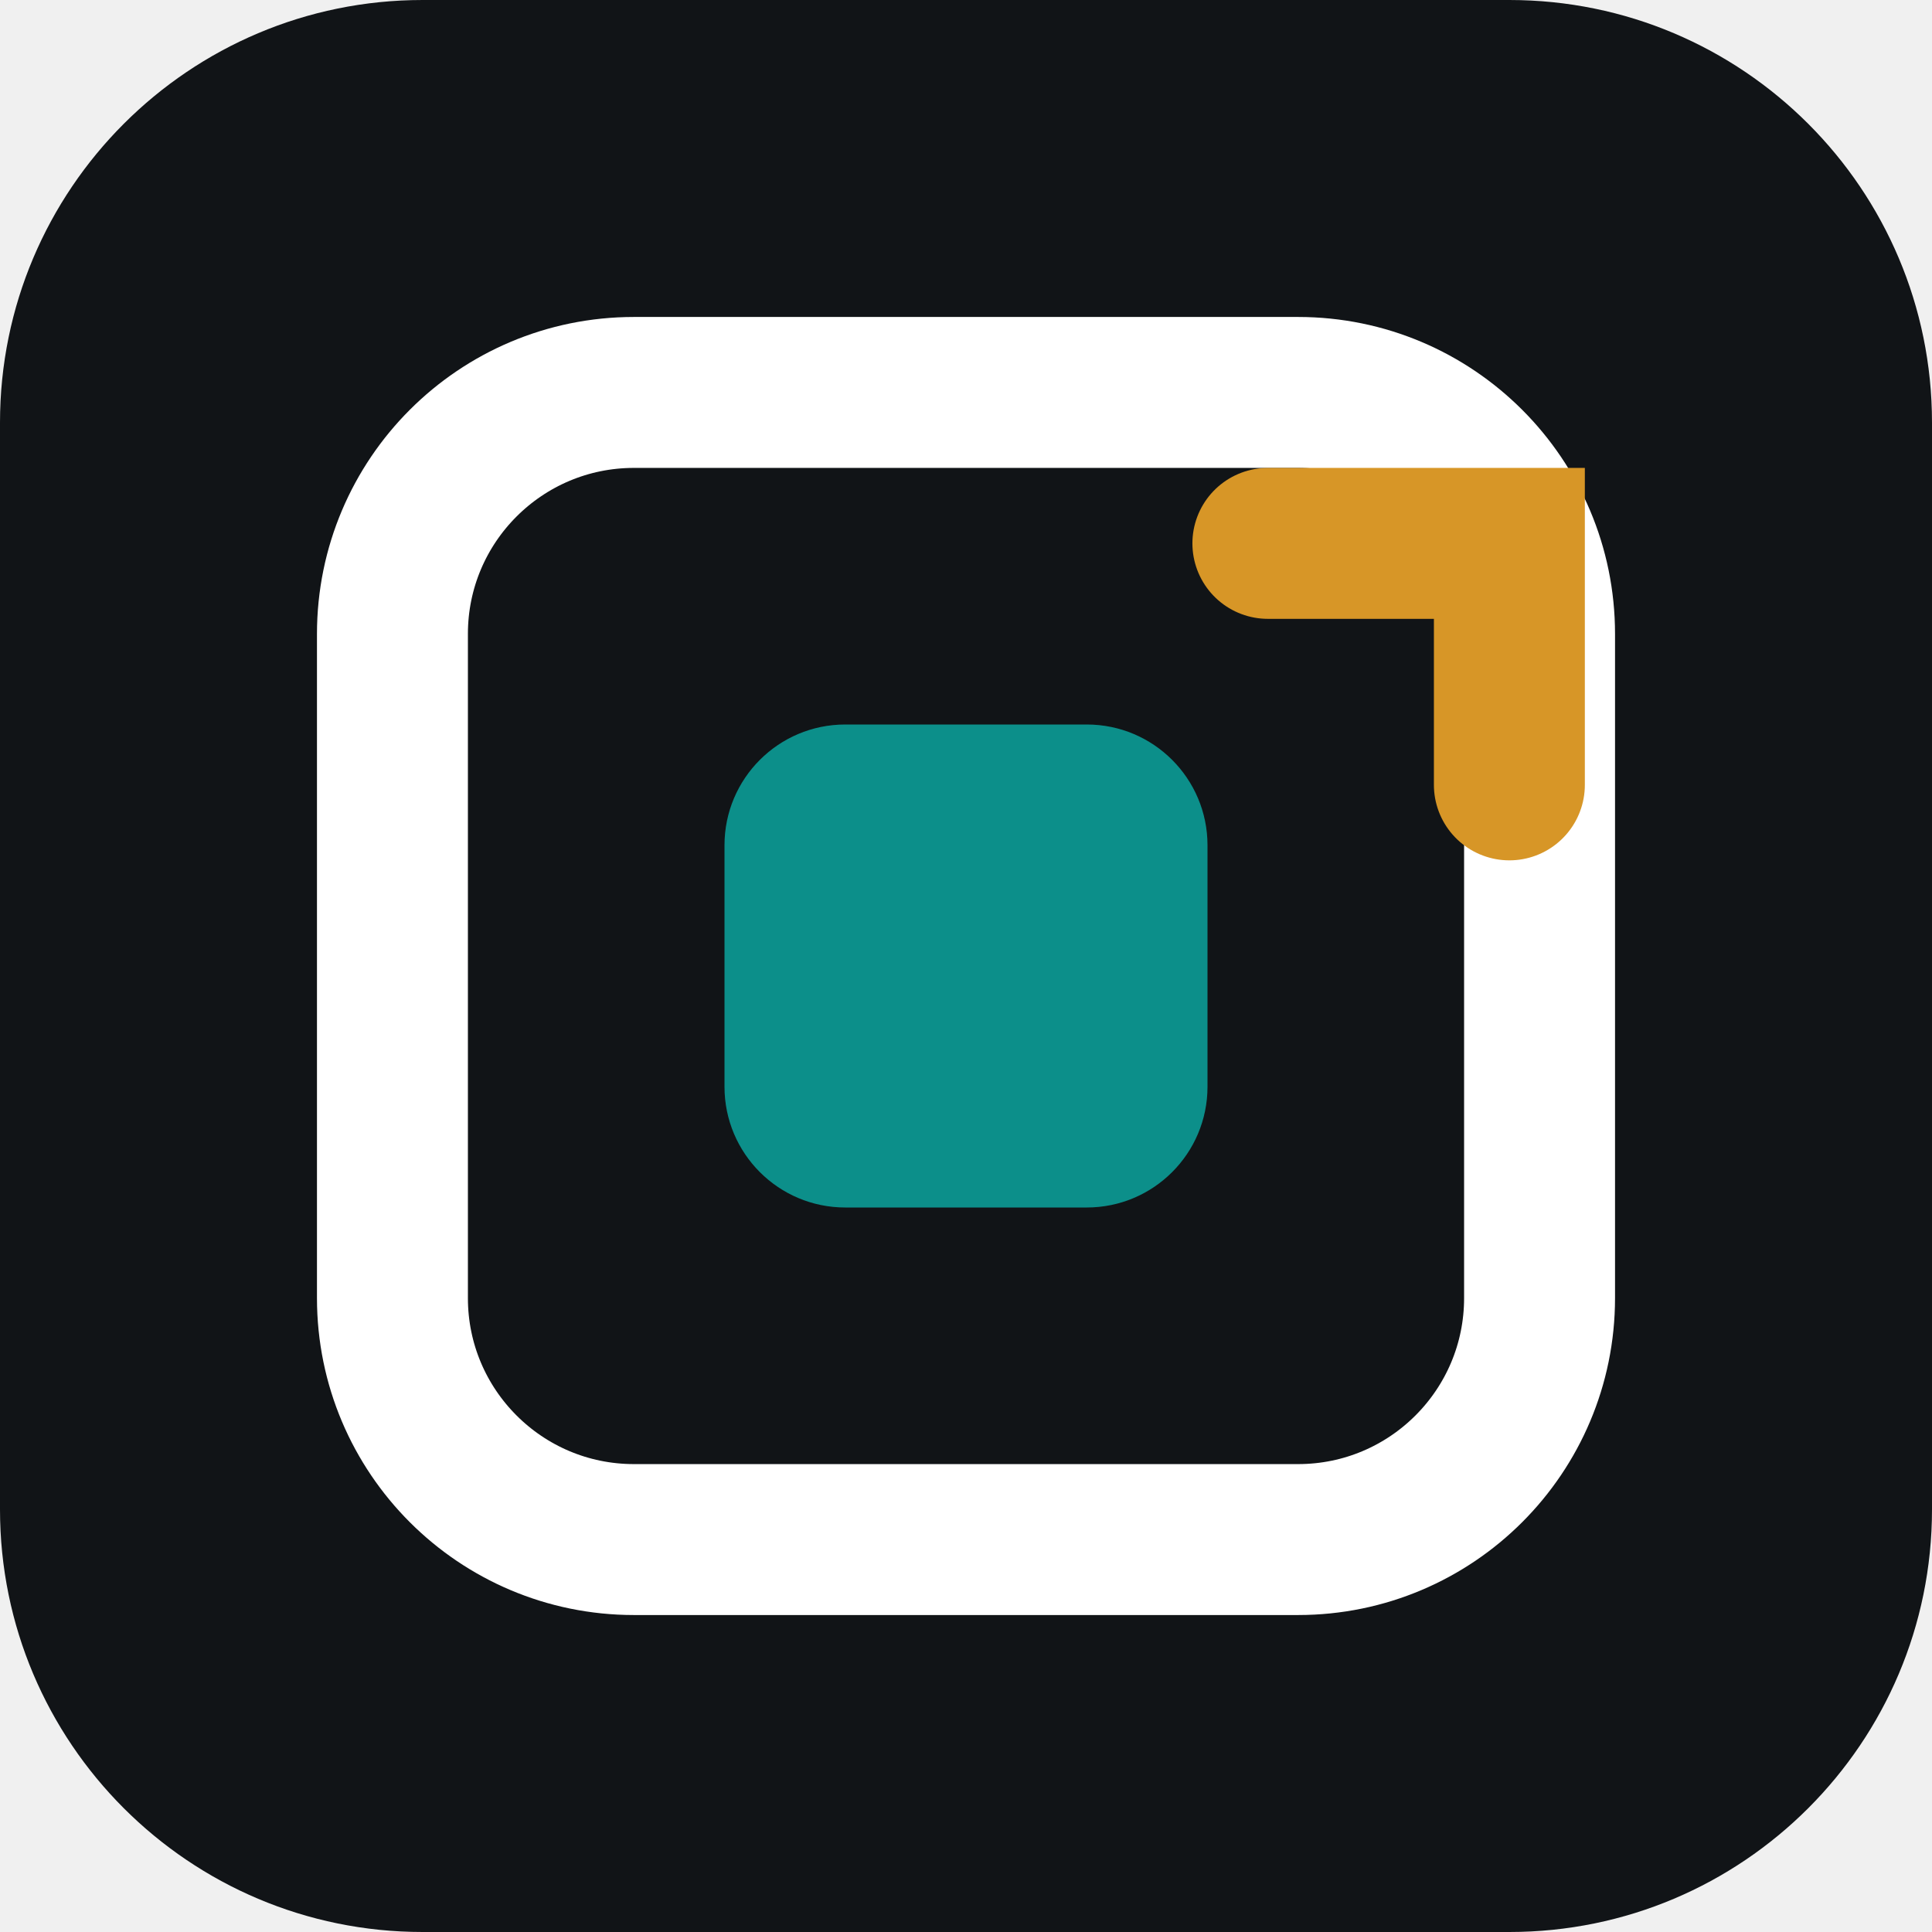
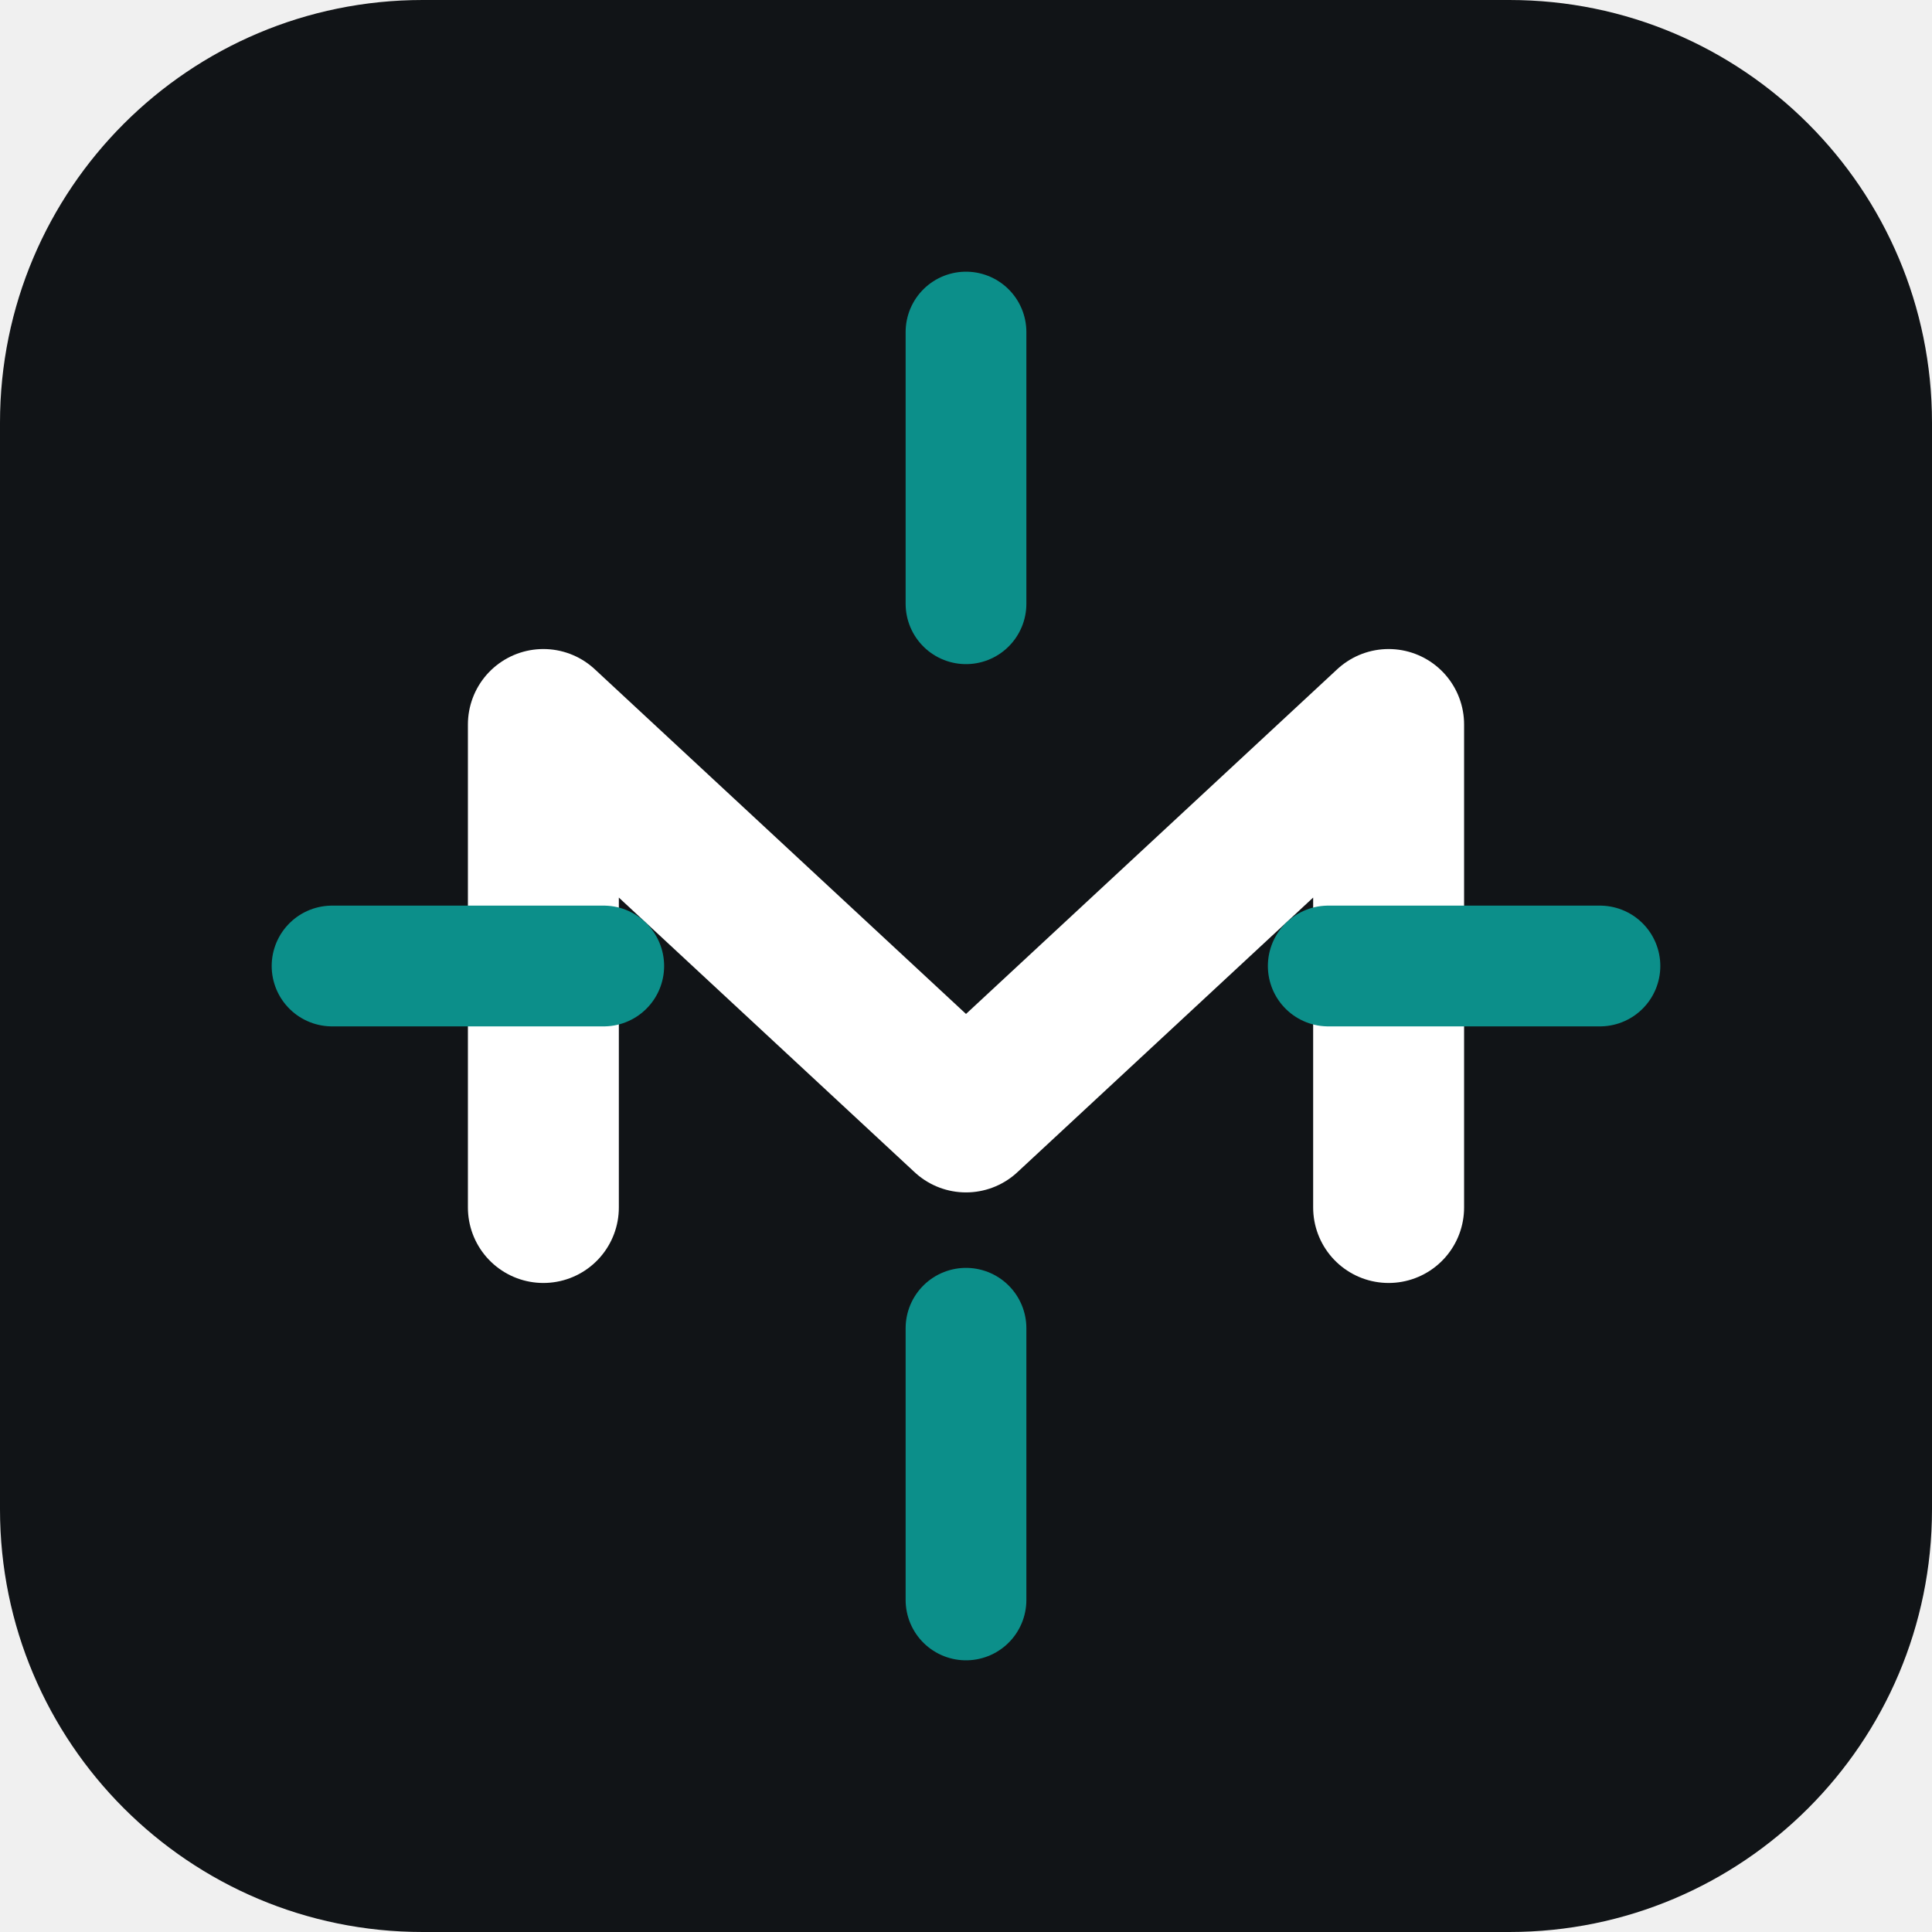
<svg xmlns="http://www.w3.org/2000/svg" viewBox="0 0 64 64" role="img" aria-label="DockMake">
  <rect width="64" height="64" rx="14" fill="#111417" />
-   <rect x="13" y="13" width="38" height="38" rx="8" fill="none" stroke="#ffffff" stroke-width="5" />
-   <rect x="24" y="24" width="16" height="16" rx="4" fill="#0c8f8a" />
-   <path d="M42 18h8v8" fill="none" stroke="#d79627" stroke-width="5" stroke-linecap="round" />
+   <path d="M18 40V24l14 13 14-13v16" fill="none" stroke="#ffffff" stroke-width="5" stroke-linecap="round" stroke-linejoin="round" />
+   <path d="M32 11v9M32 44v9M11 32h9M44 32h9" fill="none" stroke="#0c8f8a" stroke-width="4" stroke-linecap="round" />
</svg>
